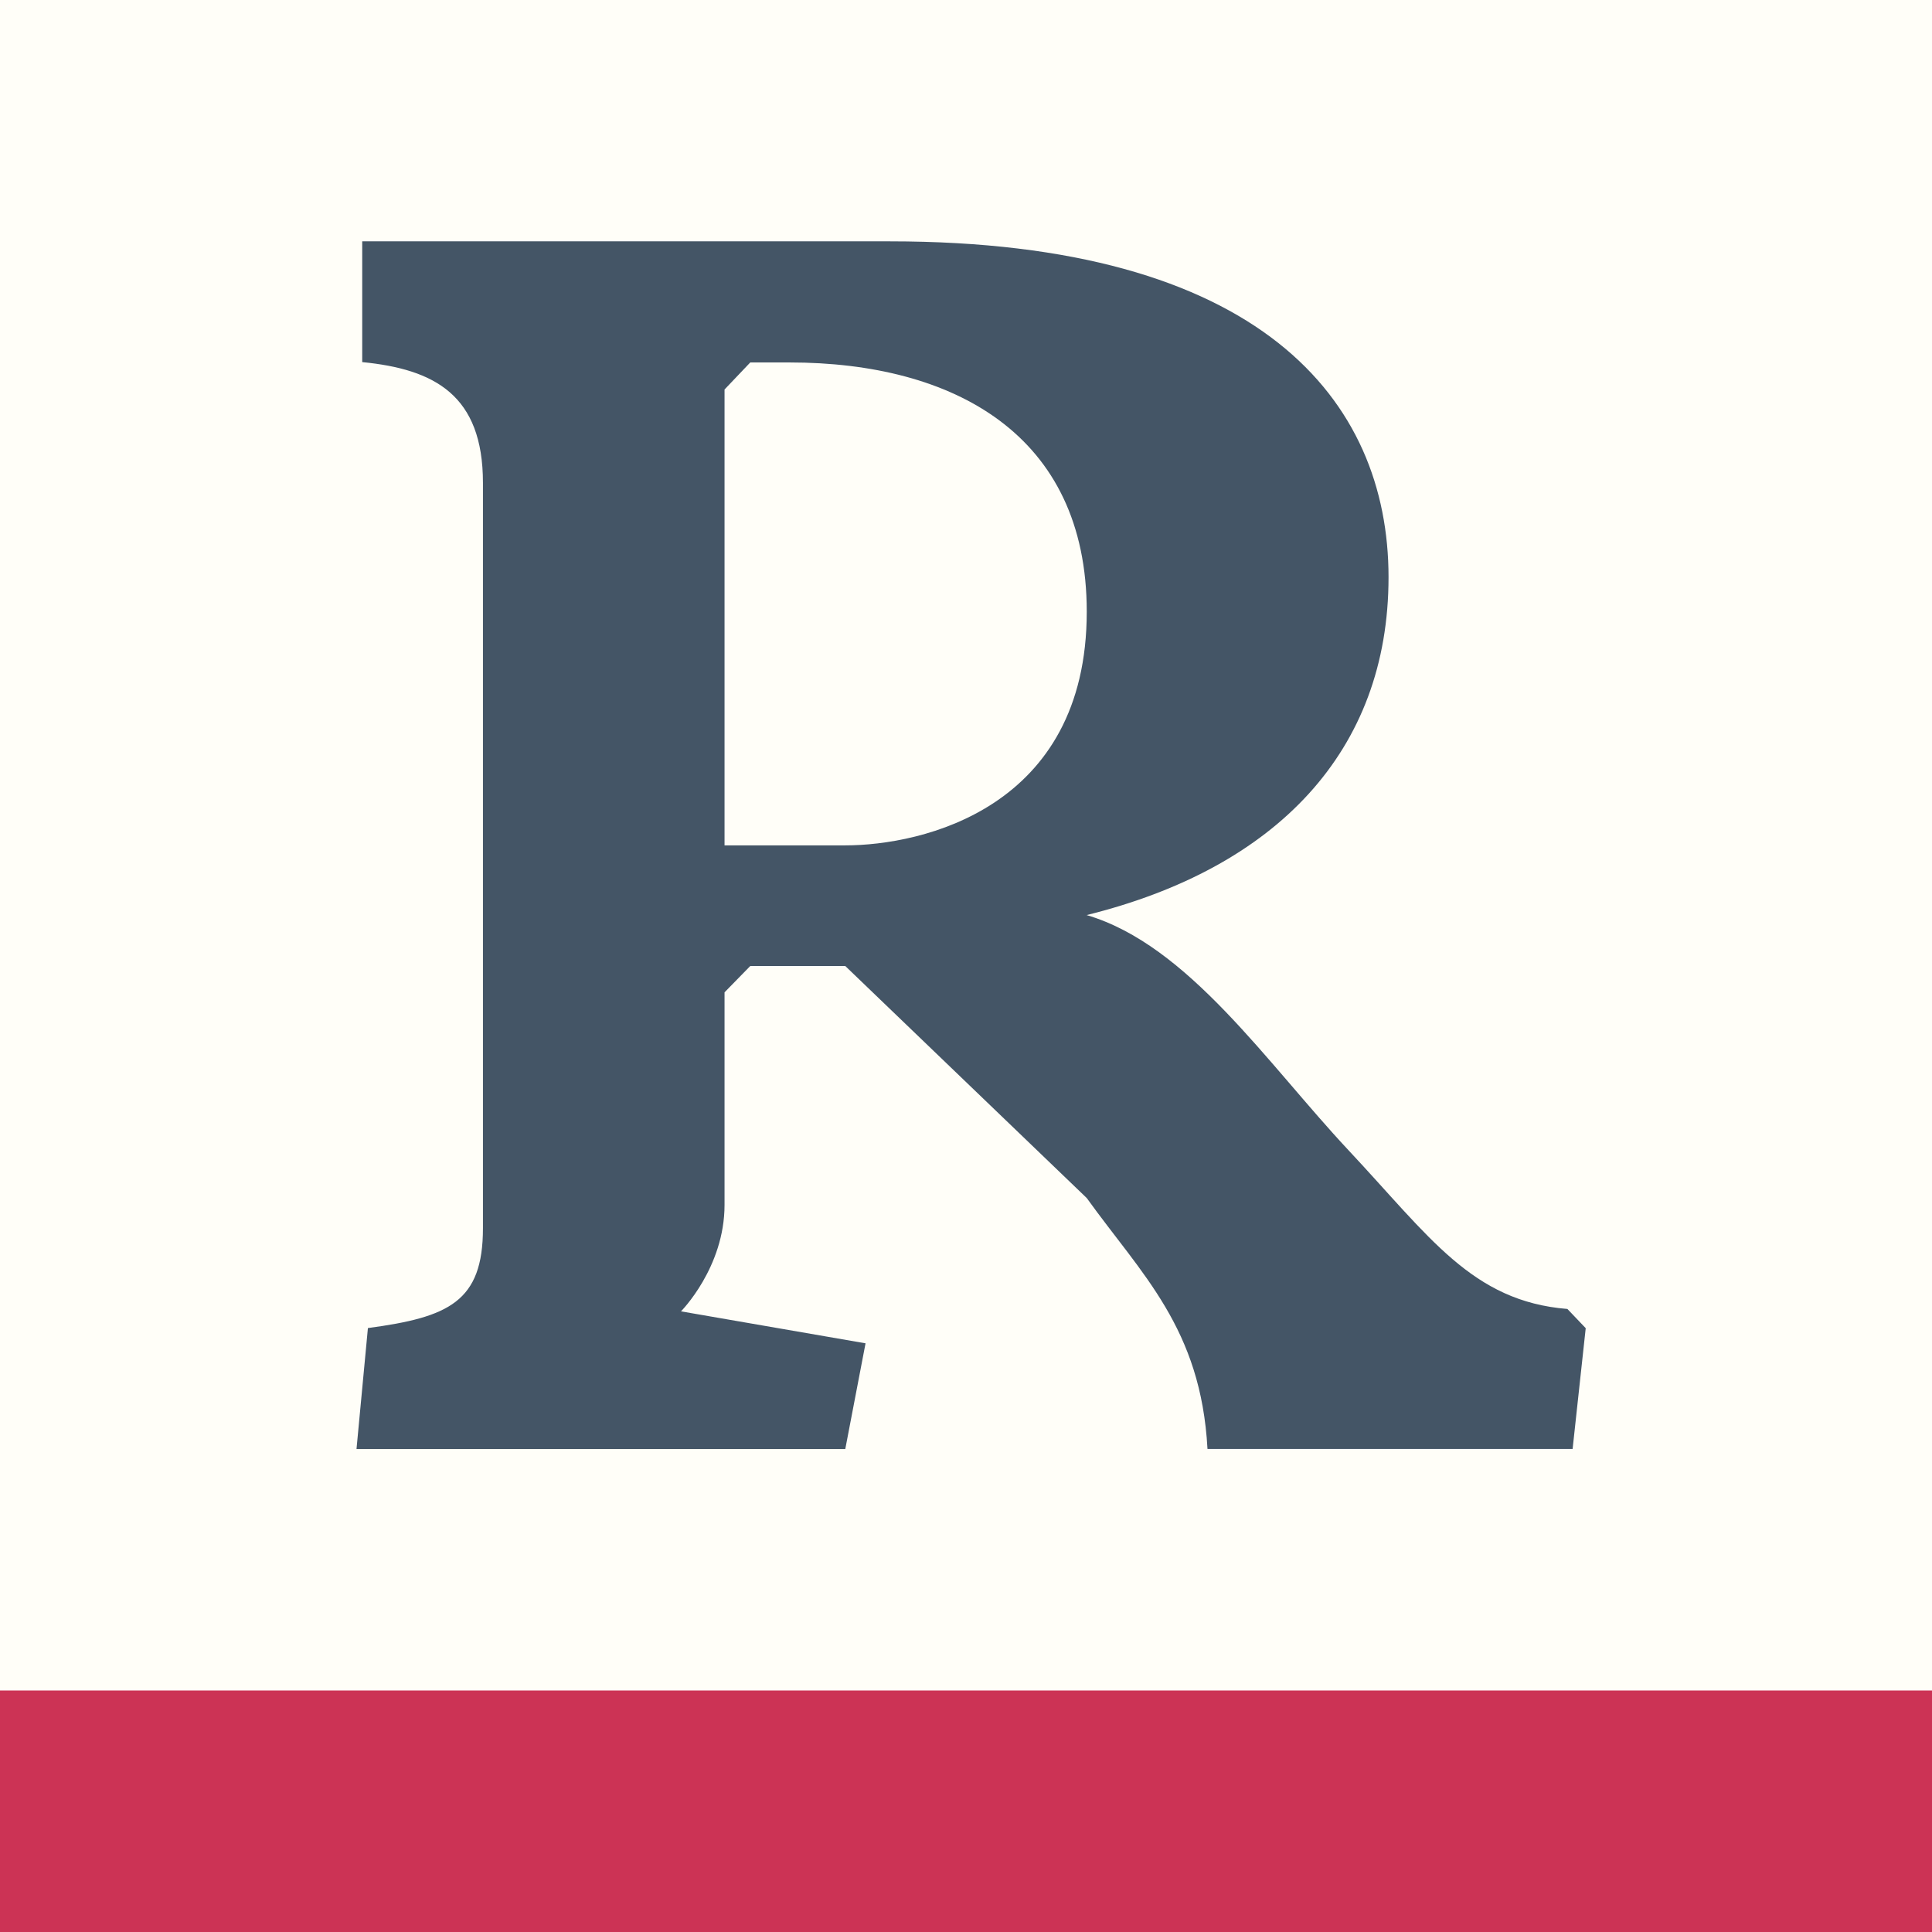
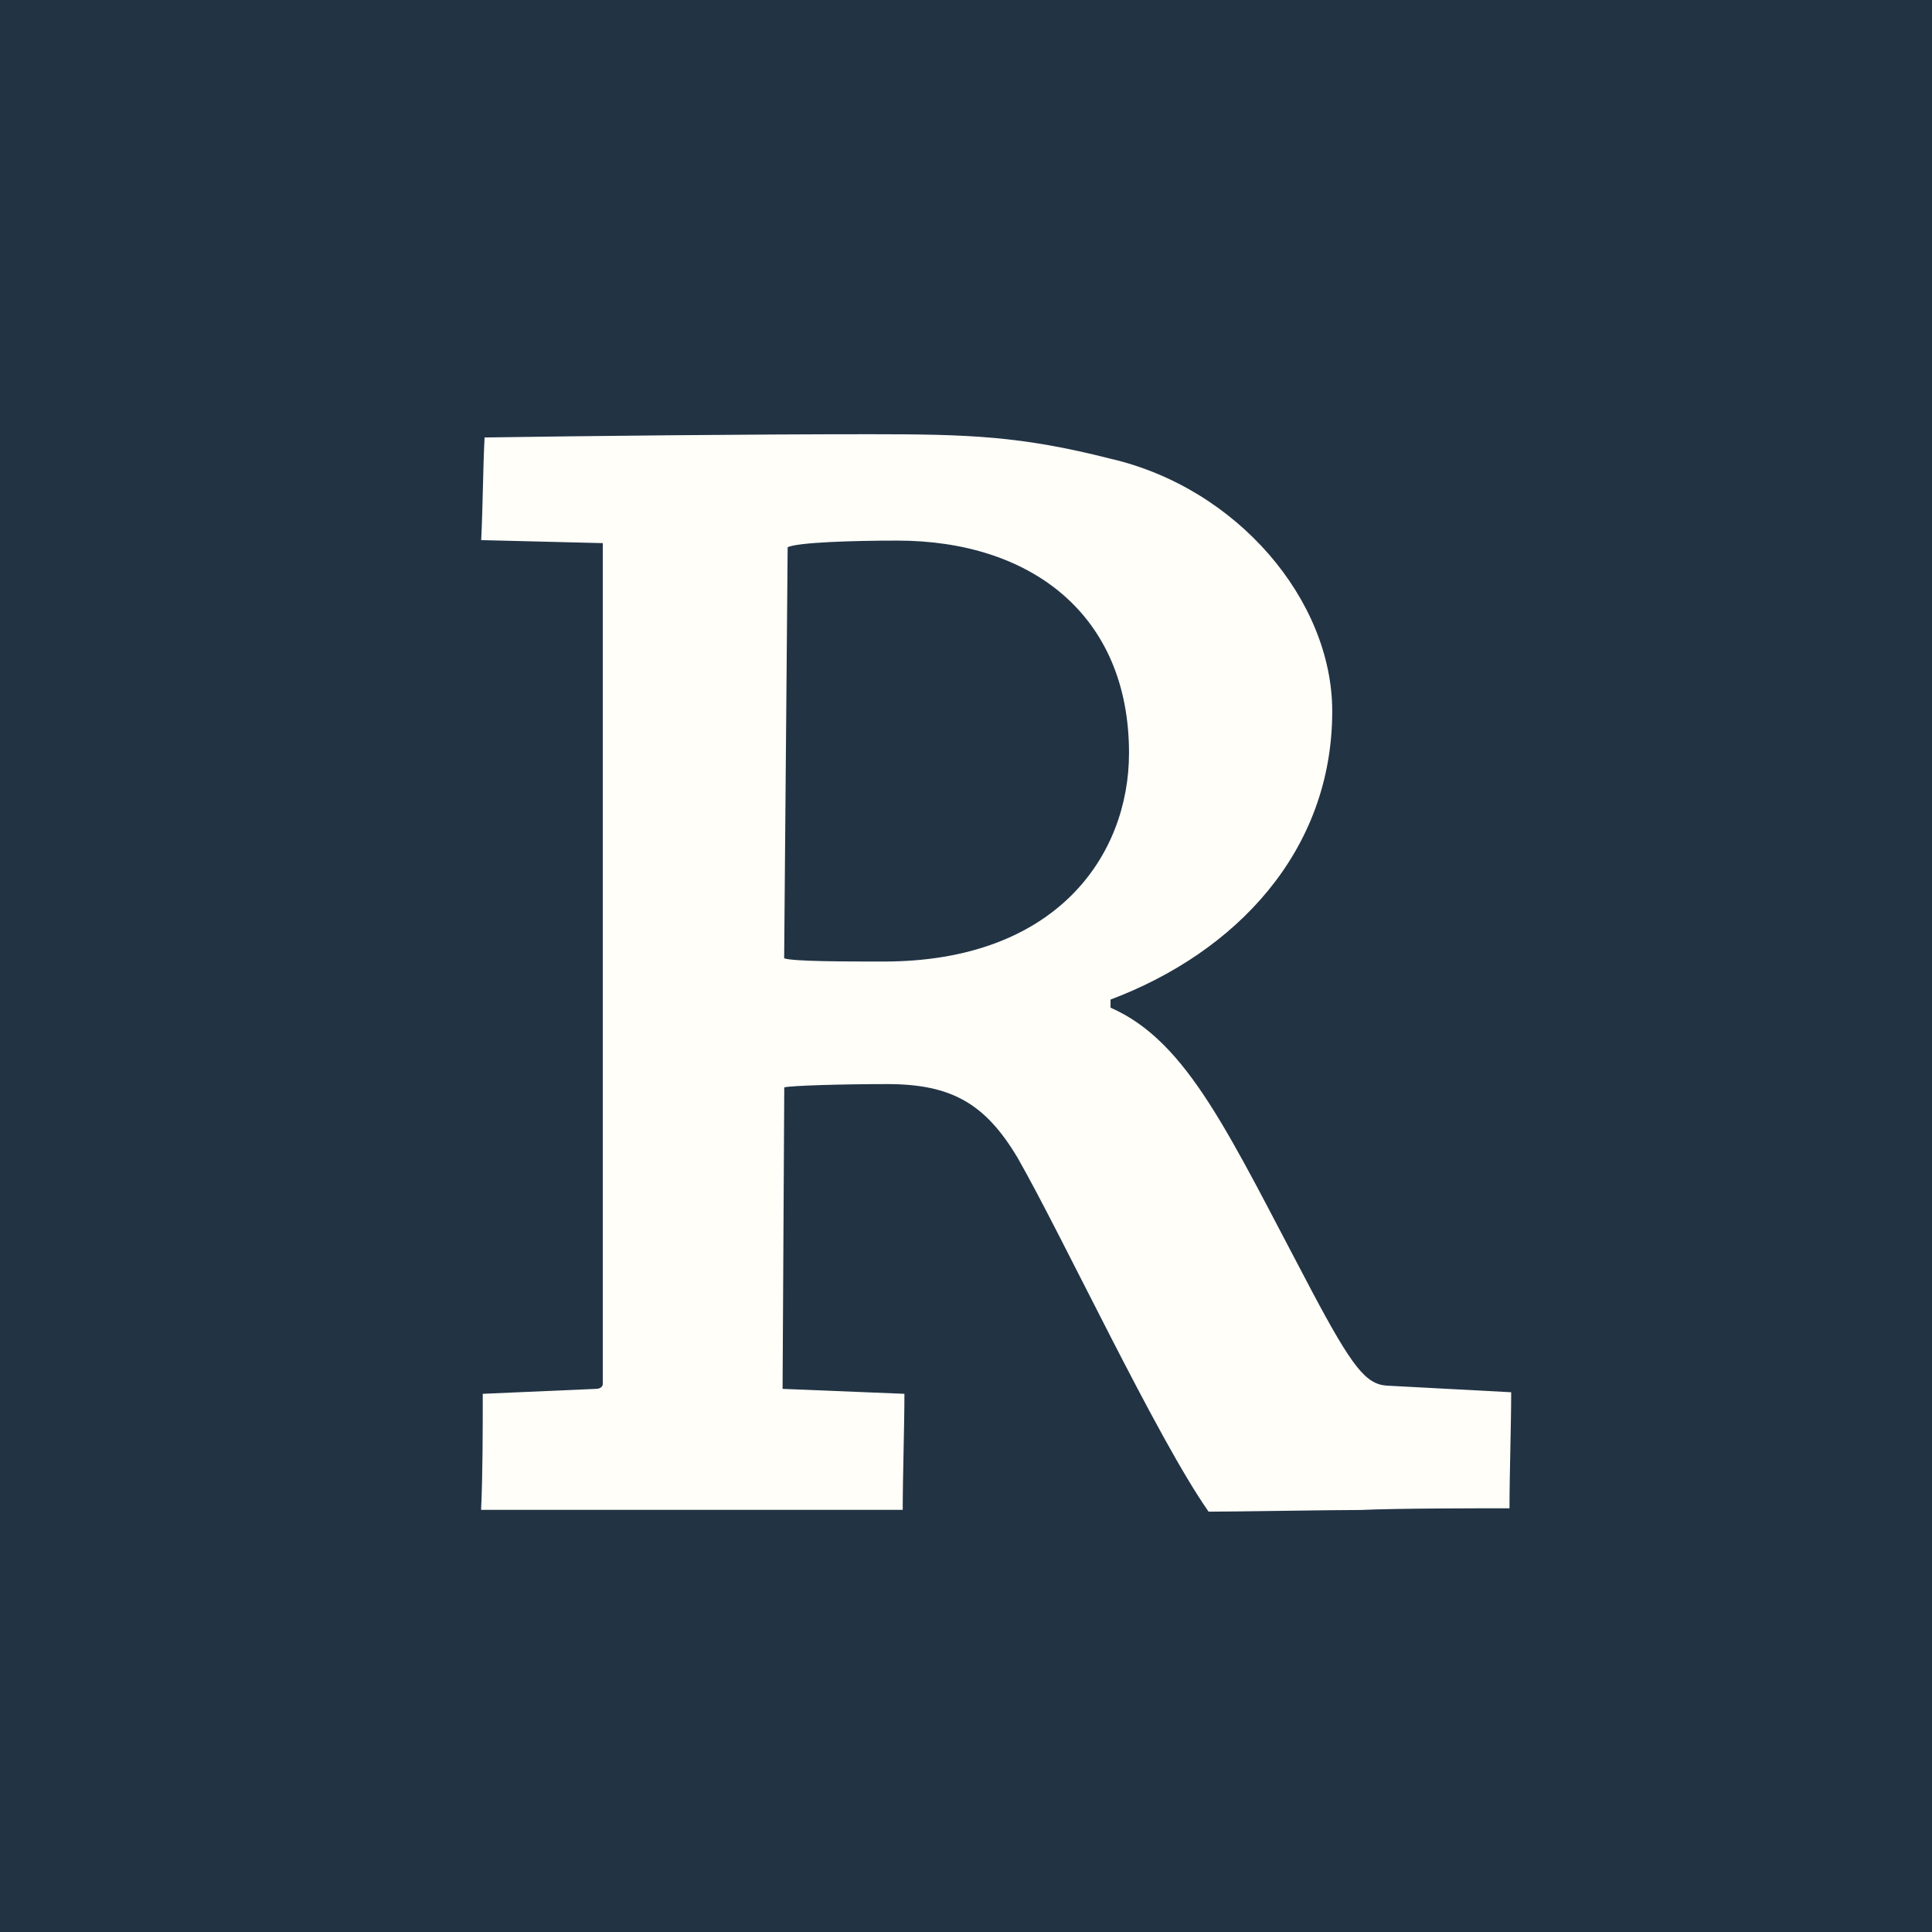
- <svg xmlns="http://www.w3.org/2000/svg" width="16" height="16" viewBox="0 0 16 16" id="svg2" version="1.1">
-   <defs id="defs4" />
-   <g id="layer1" transform="translate(0,-1036.362)">
-     <rect style="fill:#fffef8;fill-opacity:1;stroke:none;stroke-width:0.938;stroke-miterlimit:4;stroke-dasharray:none;stroke-dashoffset:0;stroke-opacity:1" id="rect4145" width="16" height="16" x="0" y="1036.362" />
-     <g transform="matrix(1.004916,0,0,0.9951081,0,-0.9999218)" style="fill:#445566;fill-opacity:1;stroke:none" id="text4140">
-       <path d="m 2.938,1054.521 4.028,0 0.167,-0.88 -1.521,-0.266 c 0,0 0.359,-0.364 0.359,-0.886 l 0,-1.769 0.212,-0.219 0.783,10e-5 1.99,1.931 c 0.454,0.638 0.941,1.083 0.995,2.088 l 3.009,0 0.108,-1.005 -0.151,-0.16 c -0.786,-0.064 -1.135,-0.6 -1.804,-1.321 -0.669,-0.721 -1.32,-1.708 -2.158,-1.957 1.564,-0.391 2.488,-1.364 2.488,-2.812 0,-1.474 -1.056,-2.795 -4.109,-2.795 l -4.349,0 0,1.005 c 0.595,0.059 0.995,0.273 0.995,1.005 l 0,6.203 c 0,0.612 -0.282,0.741 -0.948,0.831 z m 3.033,-5.024 0,-3.794 0.212,-0.225 0.324,0 c 1.35,0 2.449,0.599 2.449,2.074 0,1.638 -1.36,1.945 -1.99,1.945 z" style="fill:#445566;fill-opacity:1" id="path4723" />
-     </g>
-     <rect style="fill:#cc3355;fill-opacity:1;stroke:none;stroke-width:0.938;stroke-miterlimit:4;stroke-dasharray:none;stroke-dashoffset:0;stroke-opacity:1" id="rect4725" width="16" height="2" x="0" y="1050.362" />
-   </g>
+ <svg xmlns="http://www.w3.org/2000/svg" enable-background="new 0 0 1024 1024" version="1.1" viewBox="0 0 16 16" xml:space="preserve">
+   <rect width="16" height="16" fill="#234" stroke-width=".016" />
+   <path d="m4.992 4.498v6.963c0 0.027-0.028 0.041-0.056 0.041l-0.938 0.041c0 0.27 0 0.678-0.014 0.961h3.492c0-0.283 0.014-0.692 0.014-0.961l-1.009-0.041 0.014-2.497c0.056-0.014 0.461-0.027 0.853-0.027 0.533 0 0.812 0.163 1.078 0.608 0.378 0.661 1.148 2.312 1.583 2.933 0.223 0 0.995-0.014 1.261-0.014 0.294-0.014 0.978-0.014 1.231-0.014 0-0.283 0.014-0.692 0.014-0.961l-1.034-0.055c-0.169-0.014-0.28-0.148-0.617-0.783-0.686-1.295-1.023-2.064-1.667-2.347v-0.067c1.038-0.391 1.836-1.228 1.836-2.388 0-0.917-0.784-1.848-1.836-2.091-0.742-0.189-1.177-0.203-1.989-0.203-0.995 0-2.341 0.014-3.195 0.027-0.014 0.283-0.014 0.567-0.028 0.85zm1.531 0.034c0.084-0.041 0.544-0.055 0.908-0.055 1.106 0 1.919 0.613 1.919 1.759 0 0.85-0.603 1.727-2.031 1.727-0.308 0-0.755 0-0.825-0.027z" fill="#fffef8" stroke-width=".016" />
</svg>
